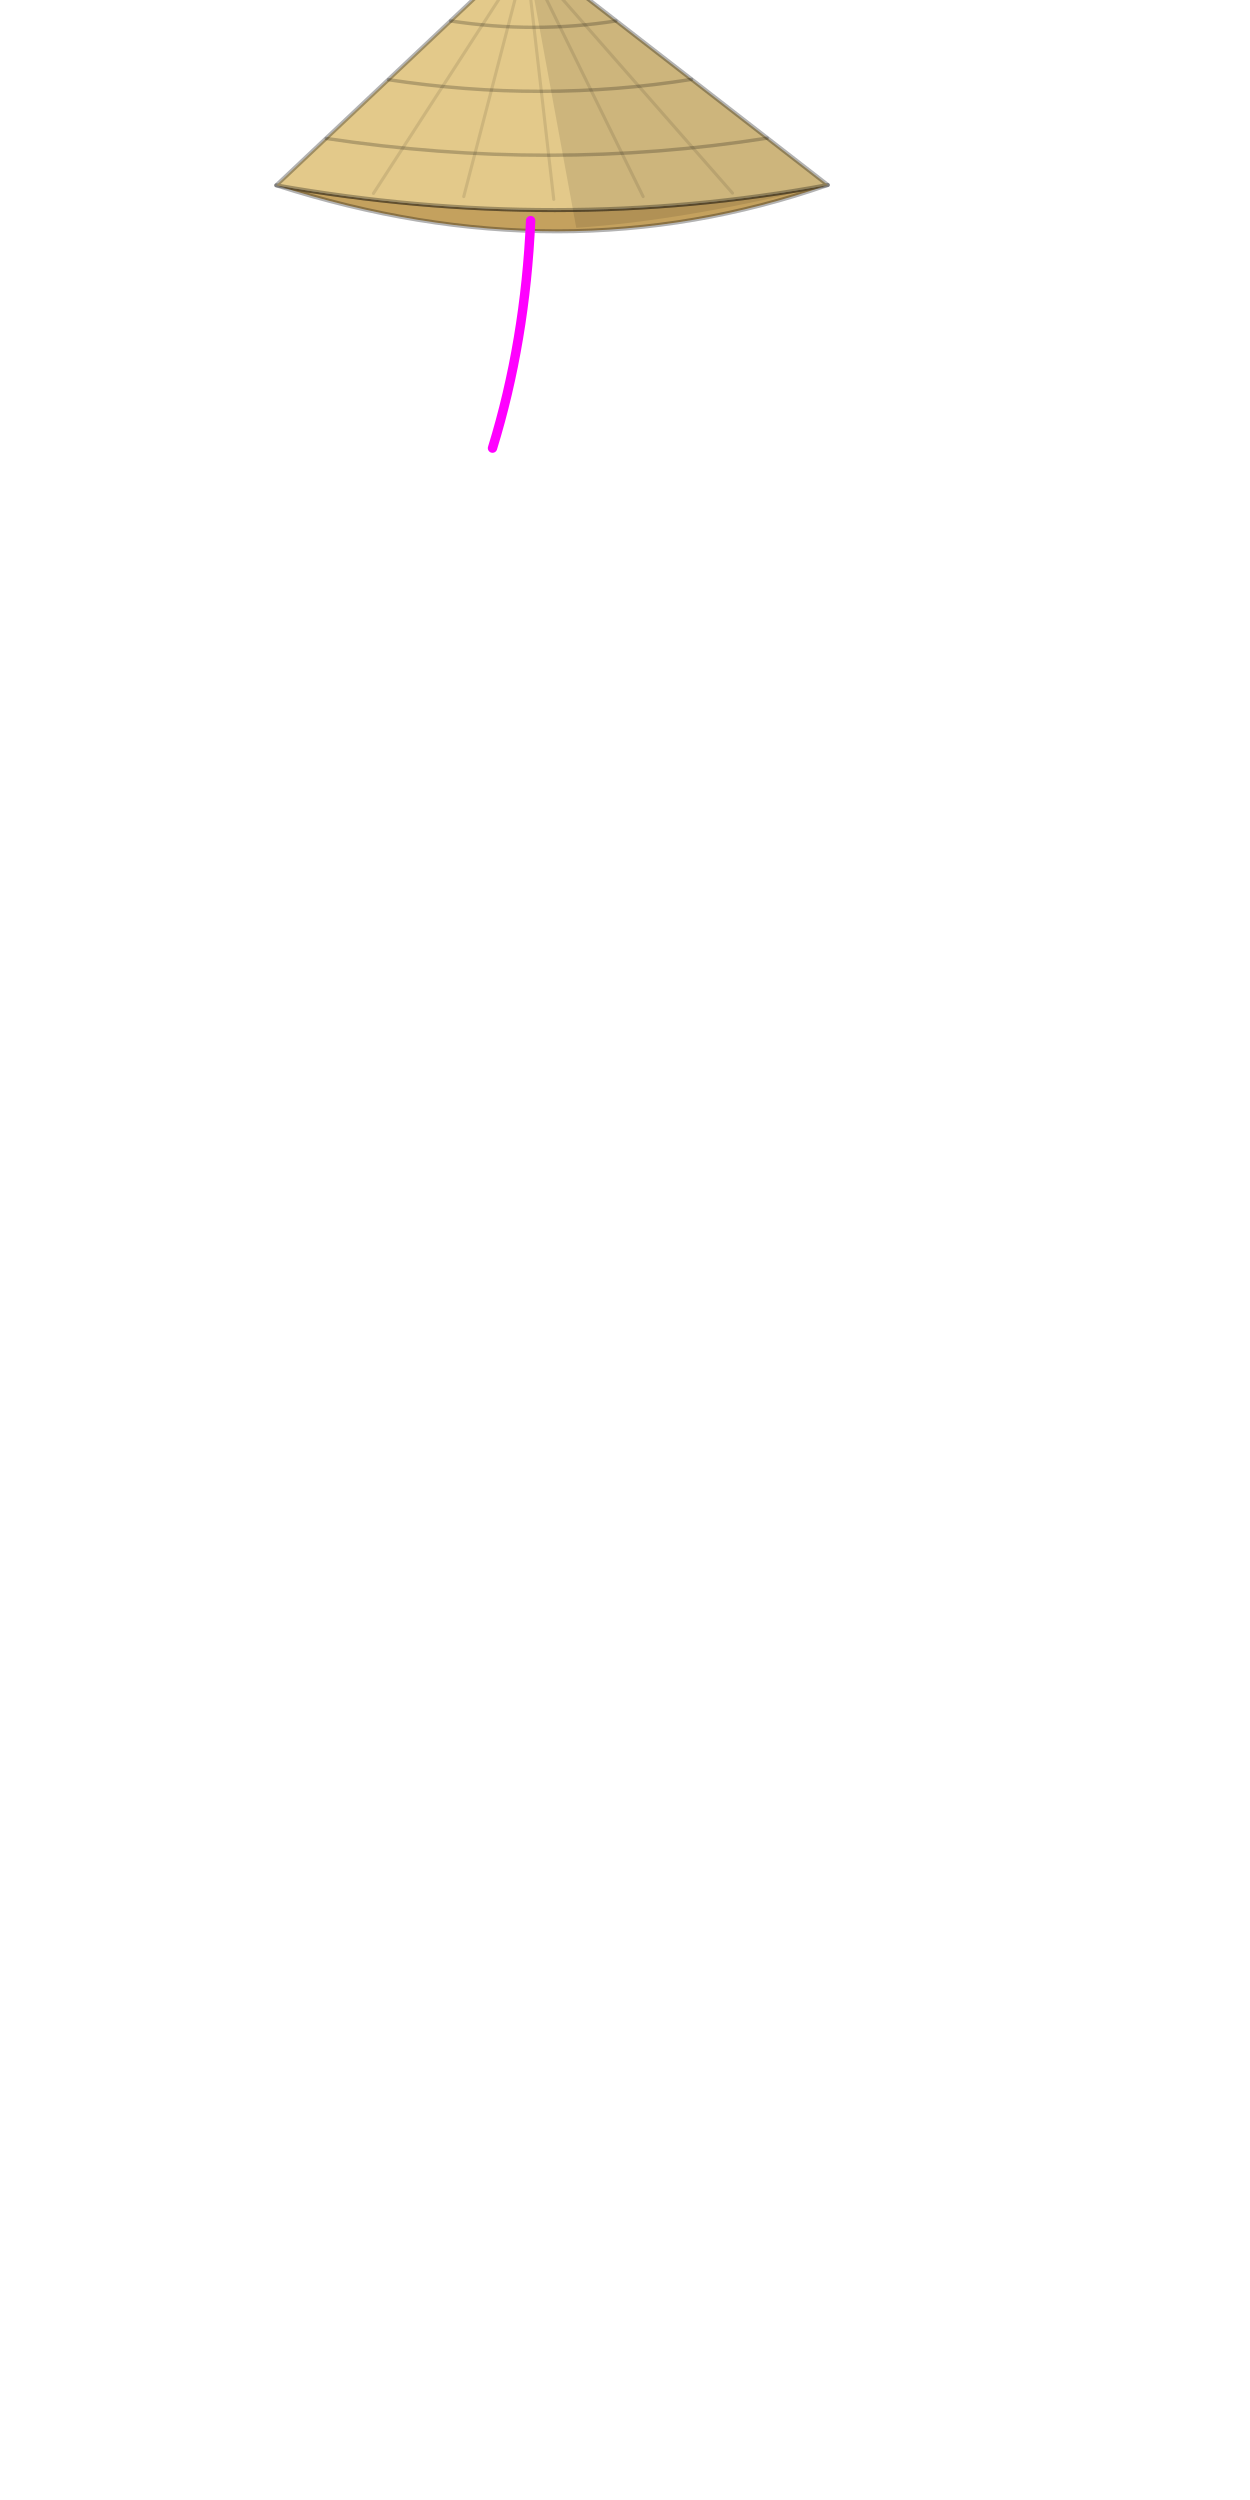
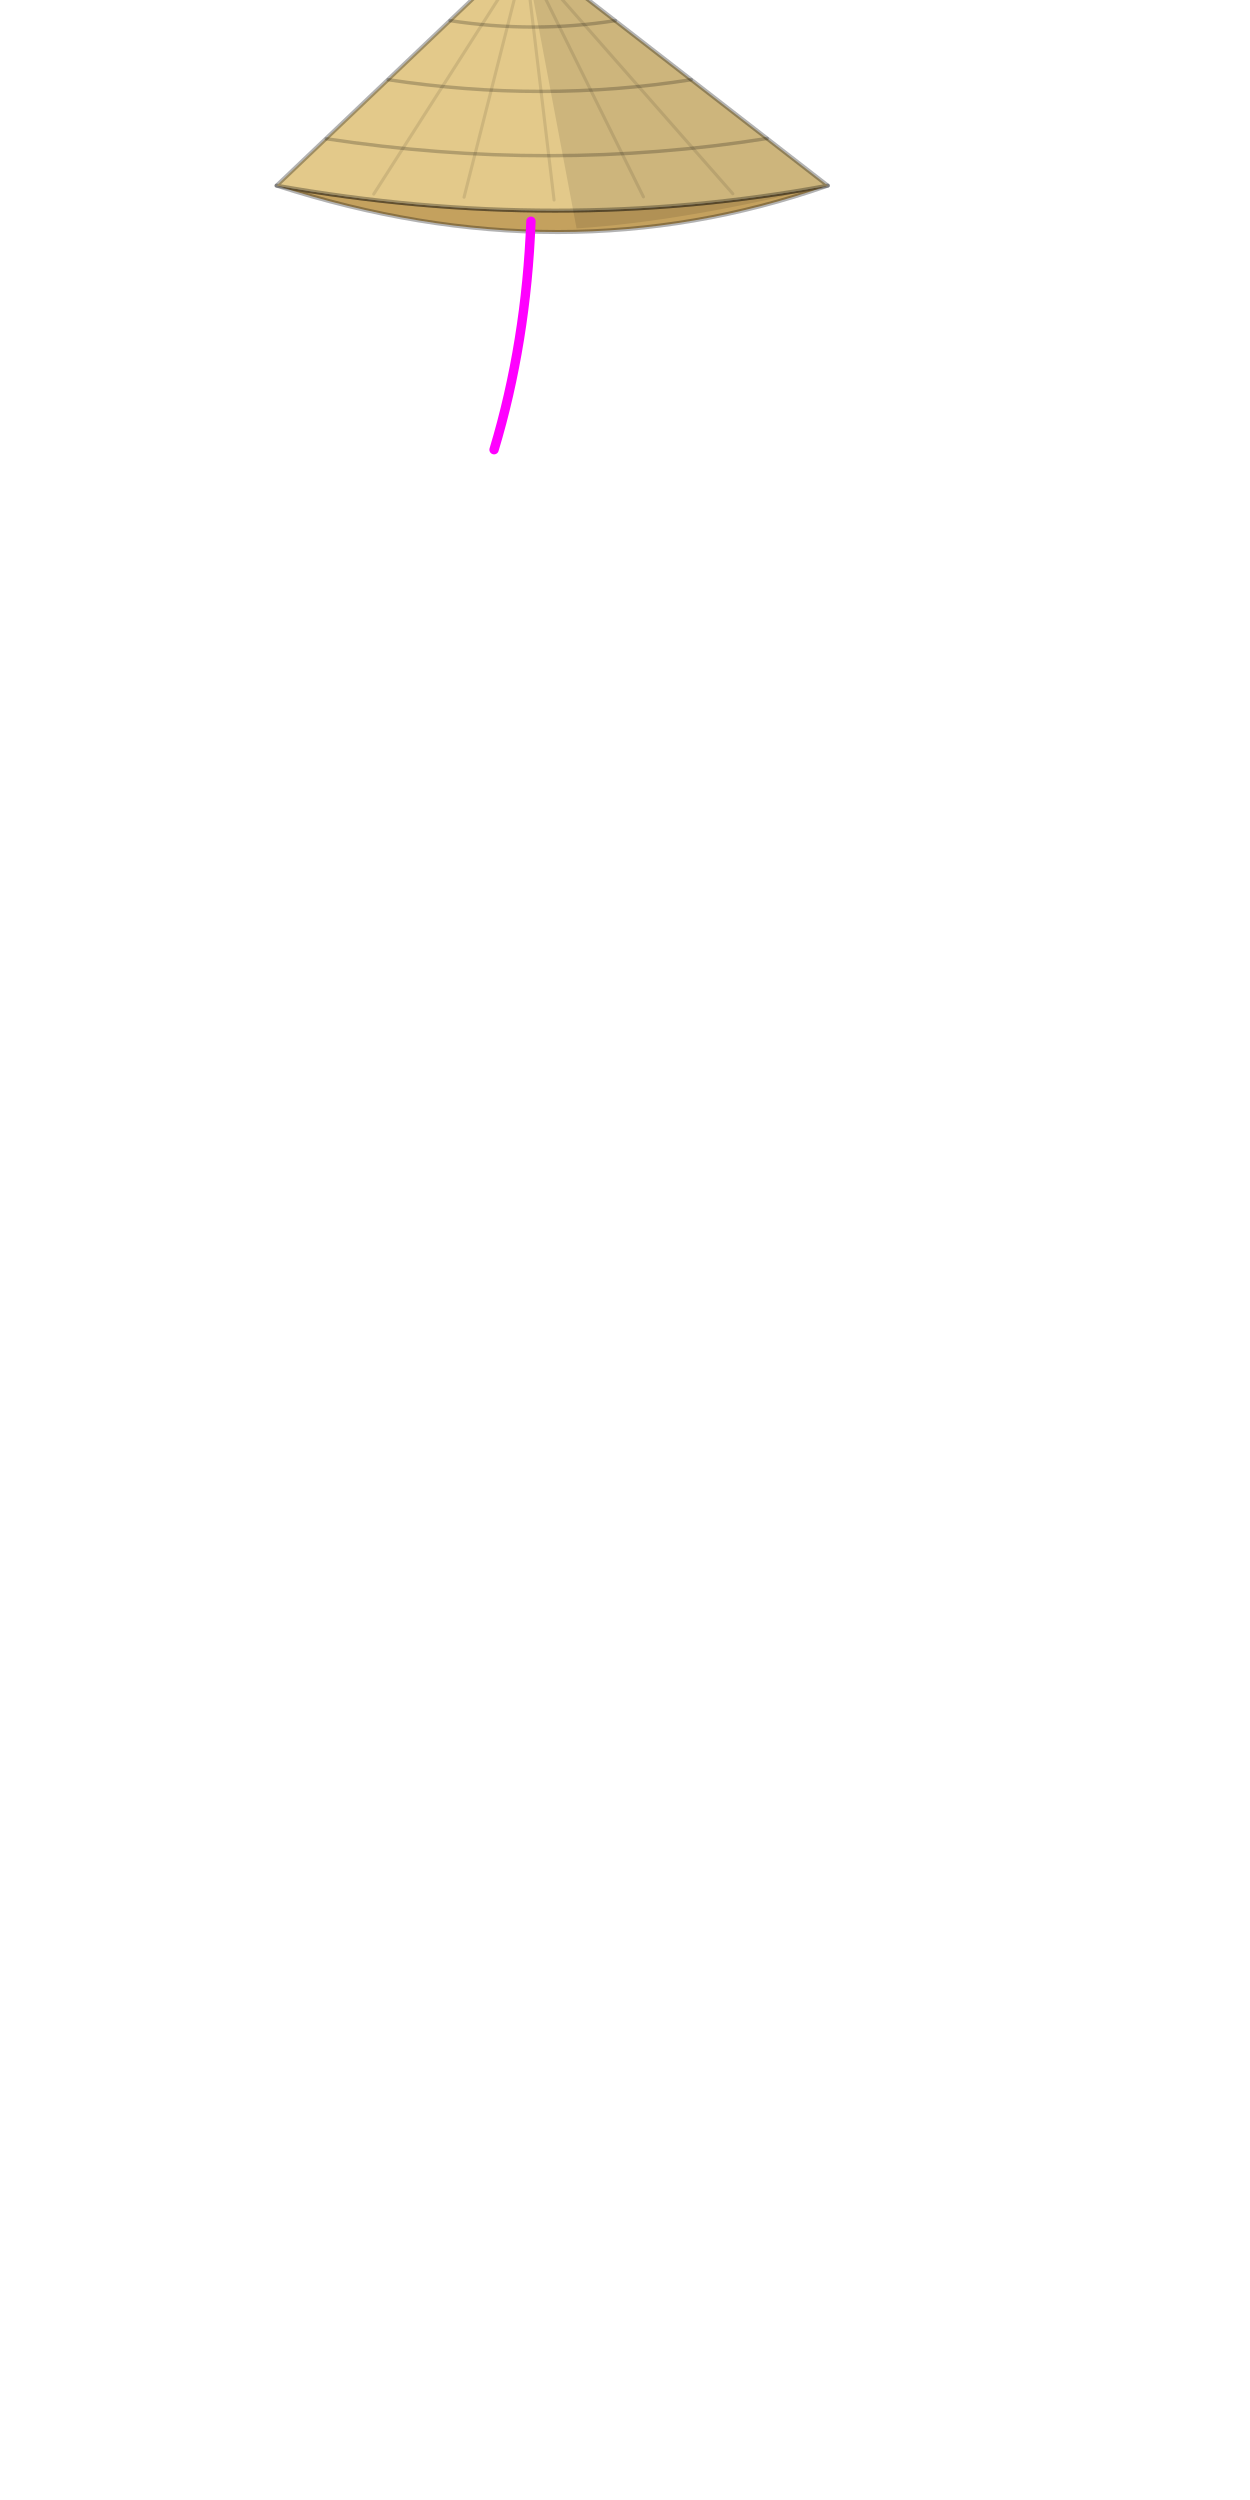
<svg xmlns="http://www.w3.org/2000/svg" viewBox="0 0 400 800">
  <g id="non_la_trai" stroke="#000" stroke-opacity="0.3" stroke-width="1.3" stroke-linejoin="round" stroke-linecap="round">
-     <path id="mat_duoi_vanh" d="M 88.4 59.3 Q 180.1 88.8 264.9 59.2 Q 178.5 75.2 88.4 59.3 Z" fill="#C4A15E" />
-     <path id="than_non" d="M 168.1 -15.9 L 264.9 59.2 Q 178.5 75.2 88.4 59.3 Z" fill="#E3C98A" />
-     <path id="bong_non" d="M 168.1 -15.9 L 264.9 59.2 Q 219.0 70.6 184.4 72.9 Z" fill="#000" fill-opacity="0.1" stroke="none" />
-     <path id="vong_nan" d="M 144.2 6.7 Q 171.1 10.8 197.1 6.7 M 124.3 25.5 Q 173.7 33.0 221.3 25.4 M 104.4 44.3 Q 176.2 55.1 245.5 44.2" fill="none" stroke="#000" stroke-opacity="0.22" stroke-width="1.1" />
-     <path id="gan_la" d="M 168.3 -13.6 L 119.5 61.9 M 168.3 -13.6 L 148.4 62.9 M 168.3 -13.6 L 177.2 63.8 M 168.3 -13.6 L 205.8 62.9 M 168.3 -13.6 L 234.4 61.8" fill="none" stroke="#000" stroke-opacity="0.1" stroke-width="1" />
-     <path id="quai" d="M 169.8 70.6 Q 168.1 109.3 157.6 143.4" fill="none" stroke="#FF00FF" stroke-opacity="1" stroke-width="3" />
+     <path id="mat_duoi_vanh" d="M 88.5 59.4 Q 180.3 89.1 264.9 59.4 Q 178.6 75.4 88.5 59.4 Z" fill="#C4A15E" />
+     <path id="than_non" d="M 167.7 -16.0 L 264.9 59.4 Q 178.6 75.4 88.5 59.4 Z" fill="#E3C98A" />
+     <path id="bong_non" d="M 167.7 -16.0 L 264.9 59.4 Q 219.1 70.8 184.5 73.1 Z" fill="#000" fill-opacity="0.1" stroke="none" />
+     <path id="vong_nan" d="M 144.0 6.6 Q 170.9 10.7 196.9 6.6 M 124.2 25.5 Q 173.6 33.0 221.2 25.5 M 104.4 44.4 Q 176.2 55.3 245.5 44.3" fill="none" stroke="#000" stroke-opacity="0.22" stroke-width="1.1" />
+     <path id="gan_la" d="M 168.0 -13.7 L 119.6 62.1 M 168.0 -13.7 L 148.5 63.1 M 168.0 -13.7 L 177.3 64.0 M 168.0 -13.7 L 205.9 63.0 M 168.0 -13.7 L 234.5 62.0" fill="none" stroke="#000" stroke-opacity="0.1" stroke-width="1" />
+     <path id="quai" d="M 169.9 70.8 Q 168.4 109.7 158.1 143.9" fill="none" stroke="#FF00FF" stroke-opacity="1" stroke-width="3" />
  </g>
</svg>
